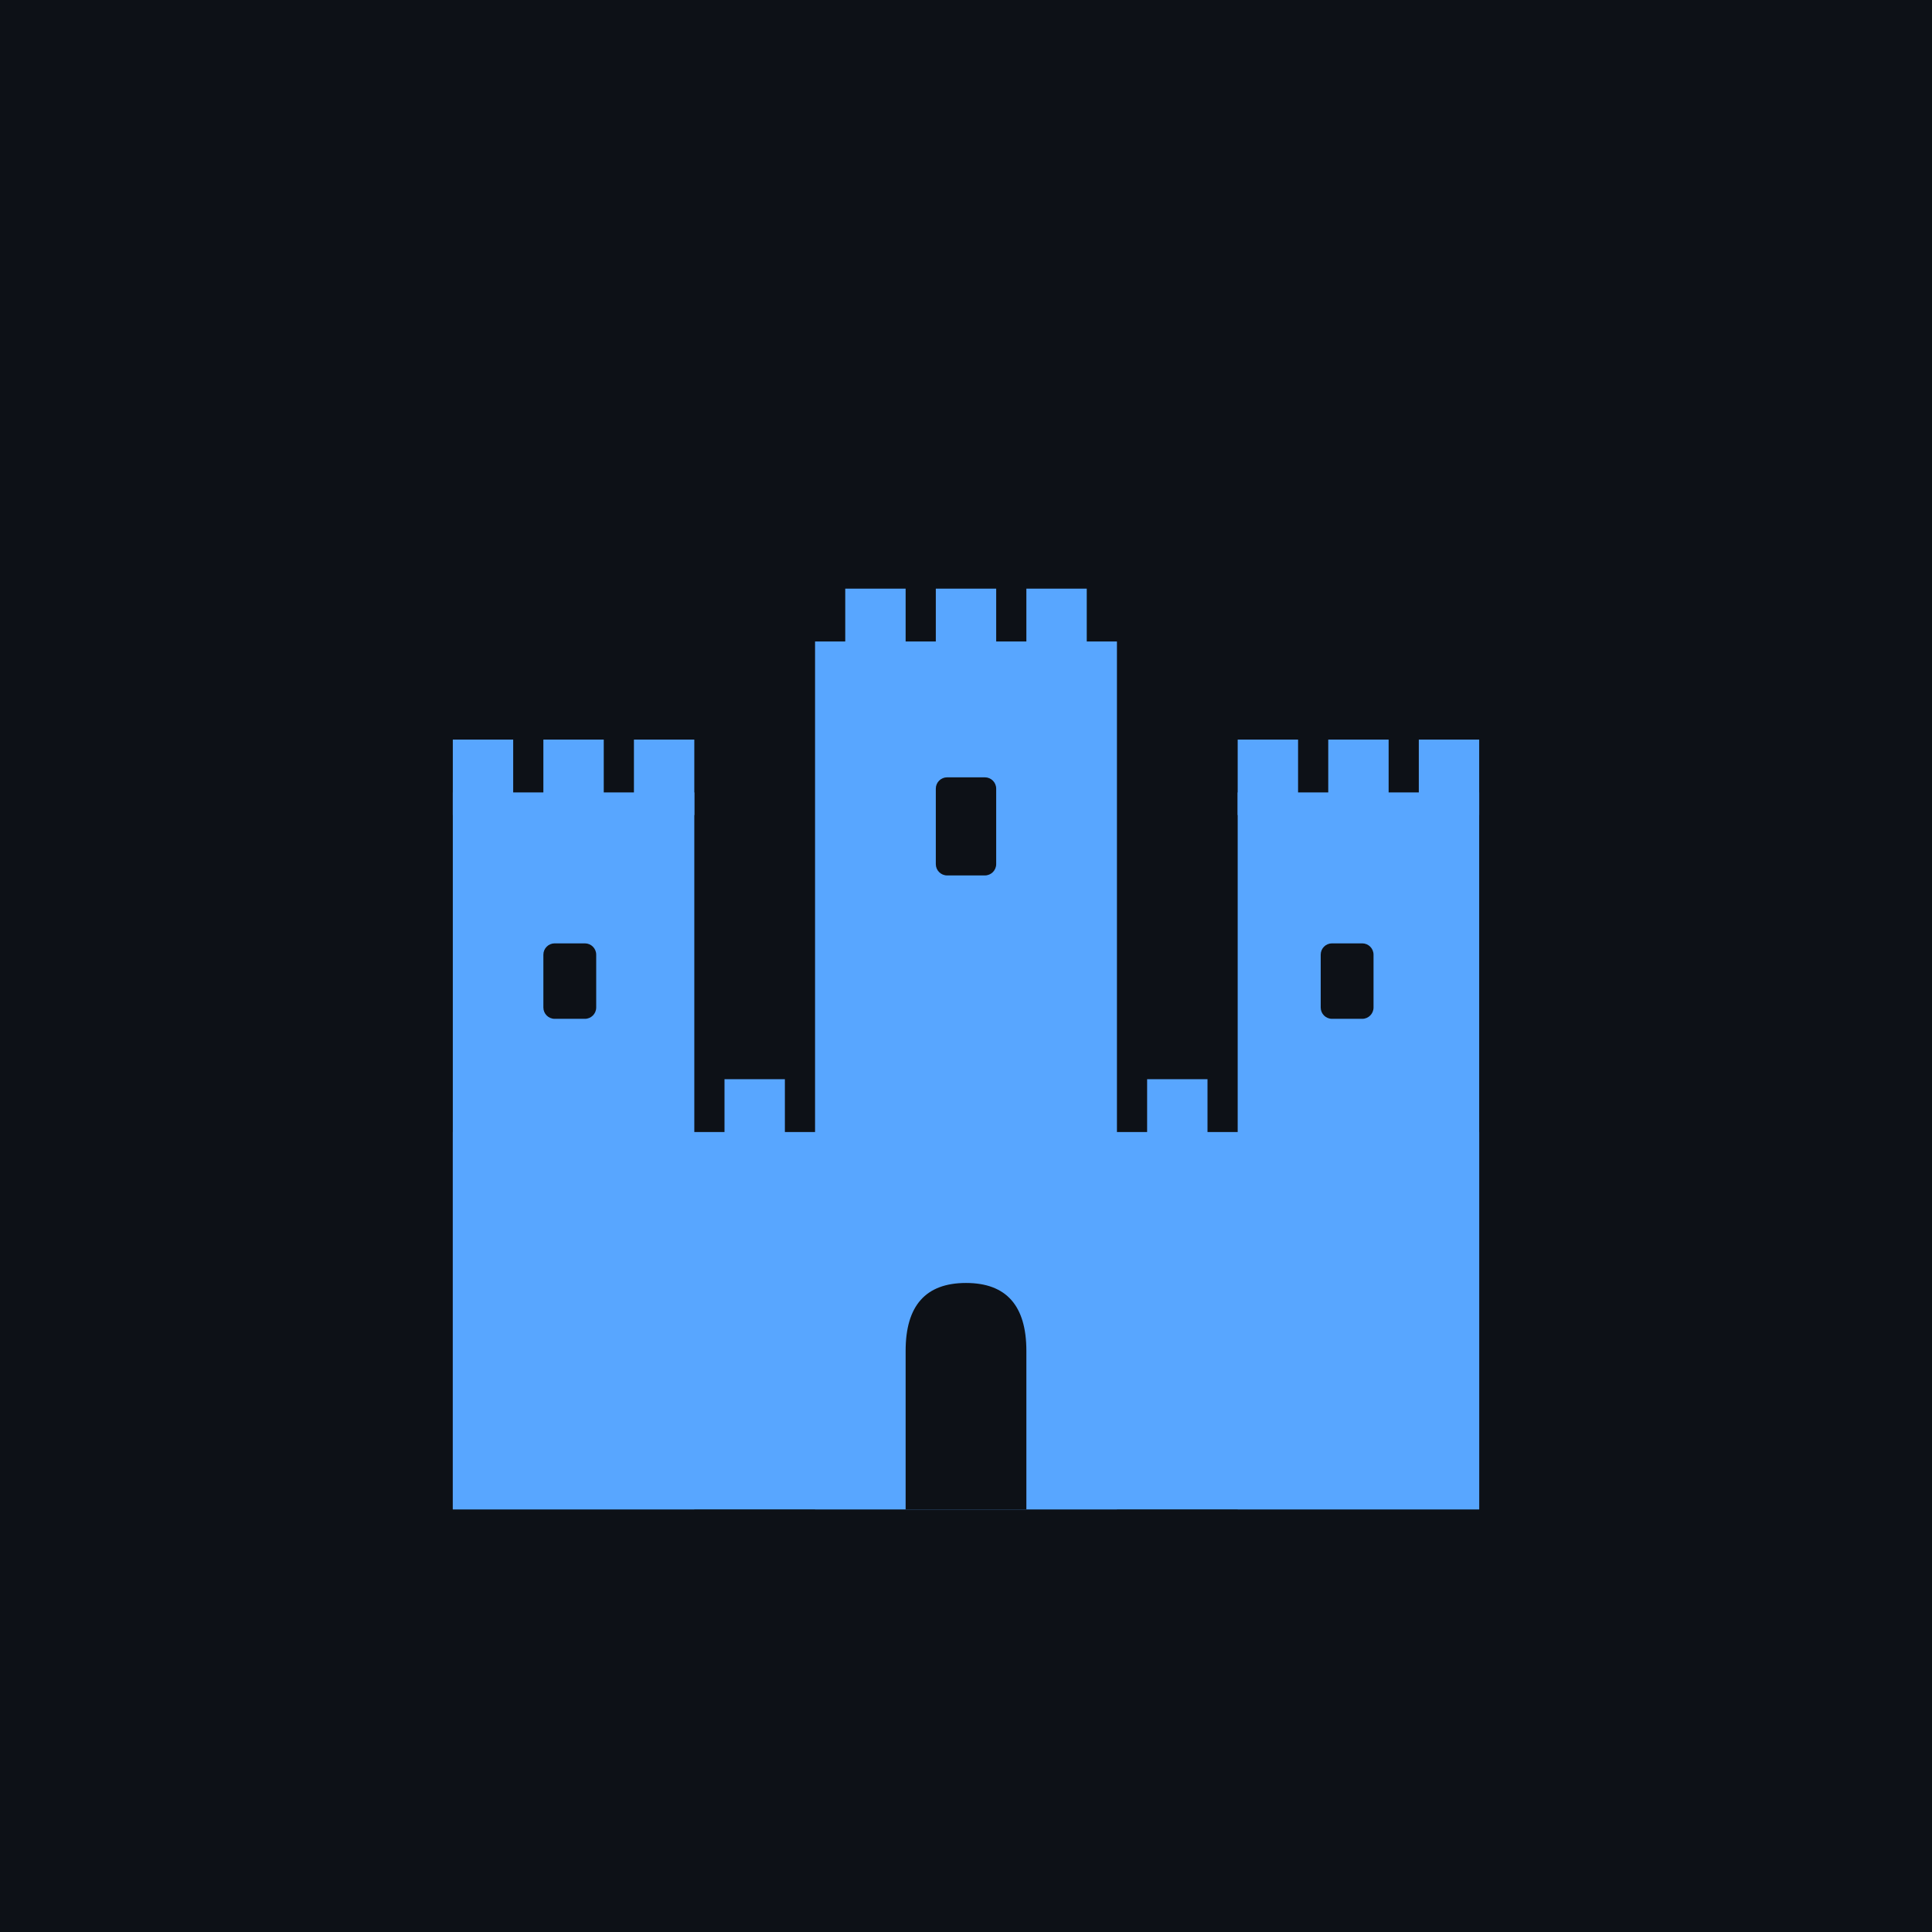
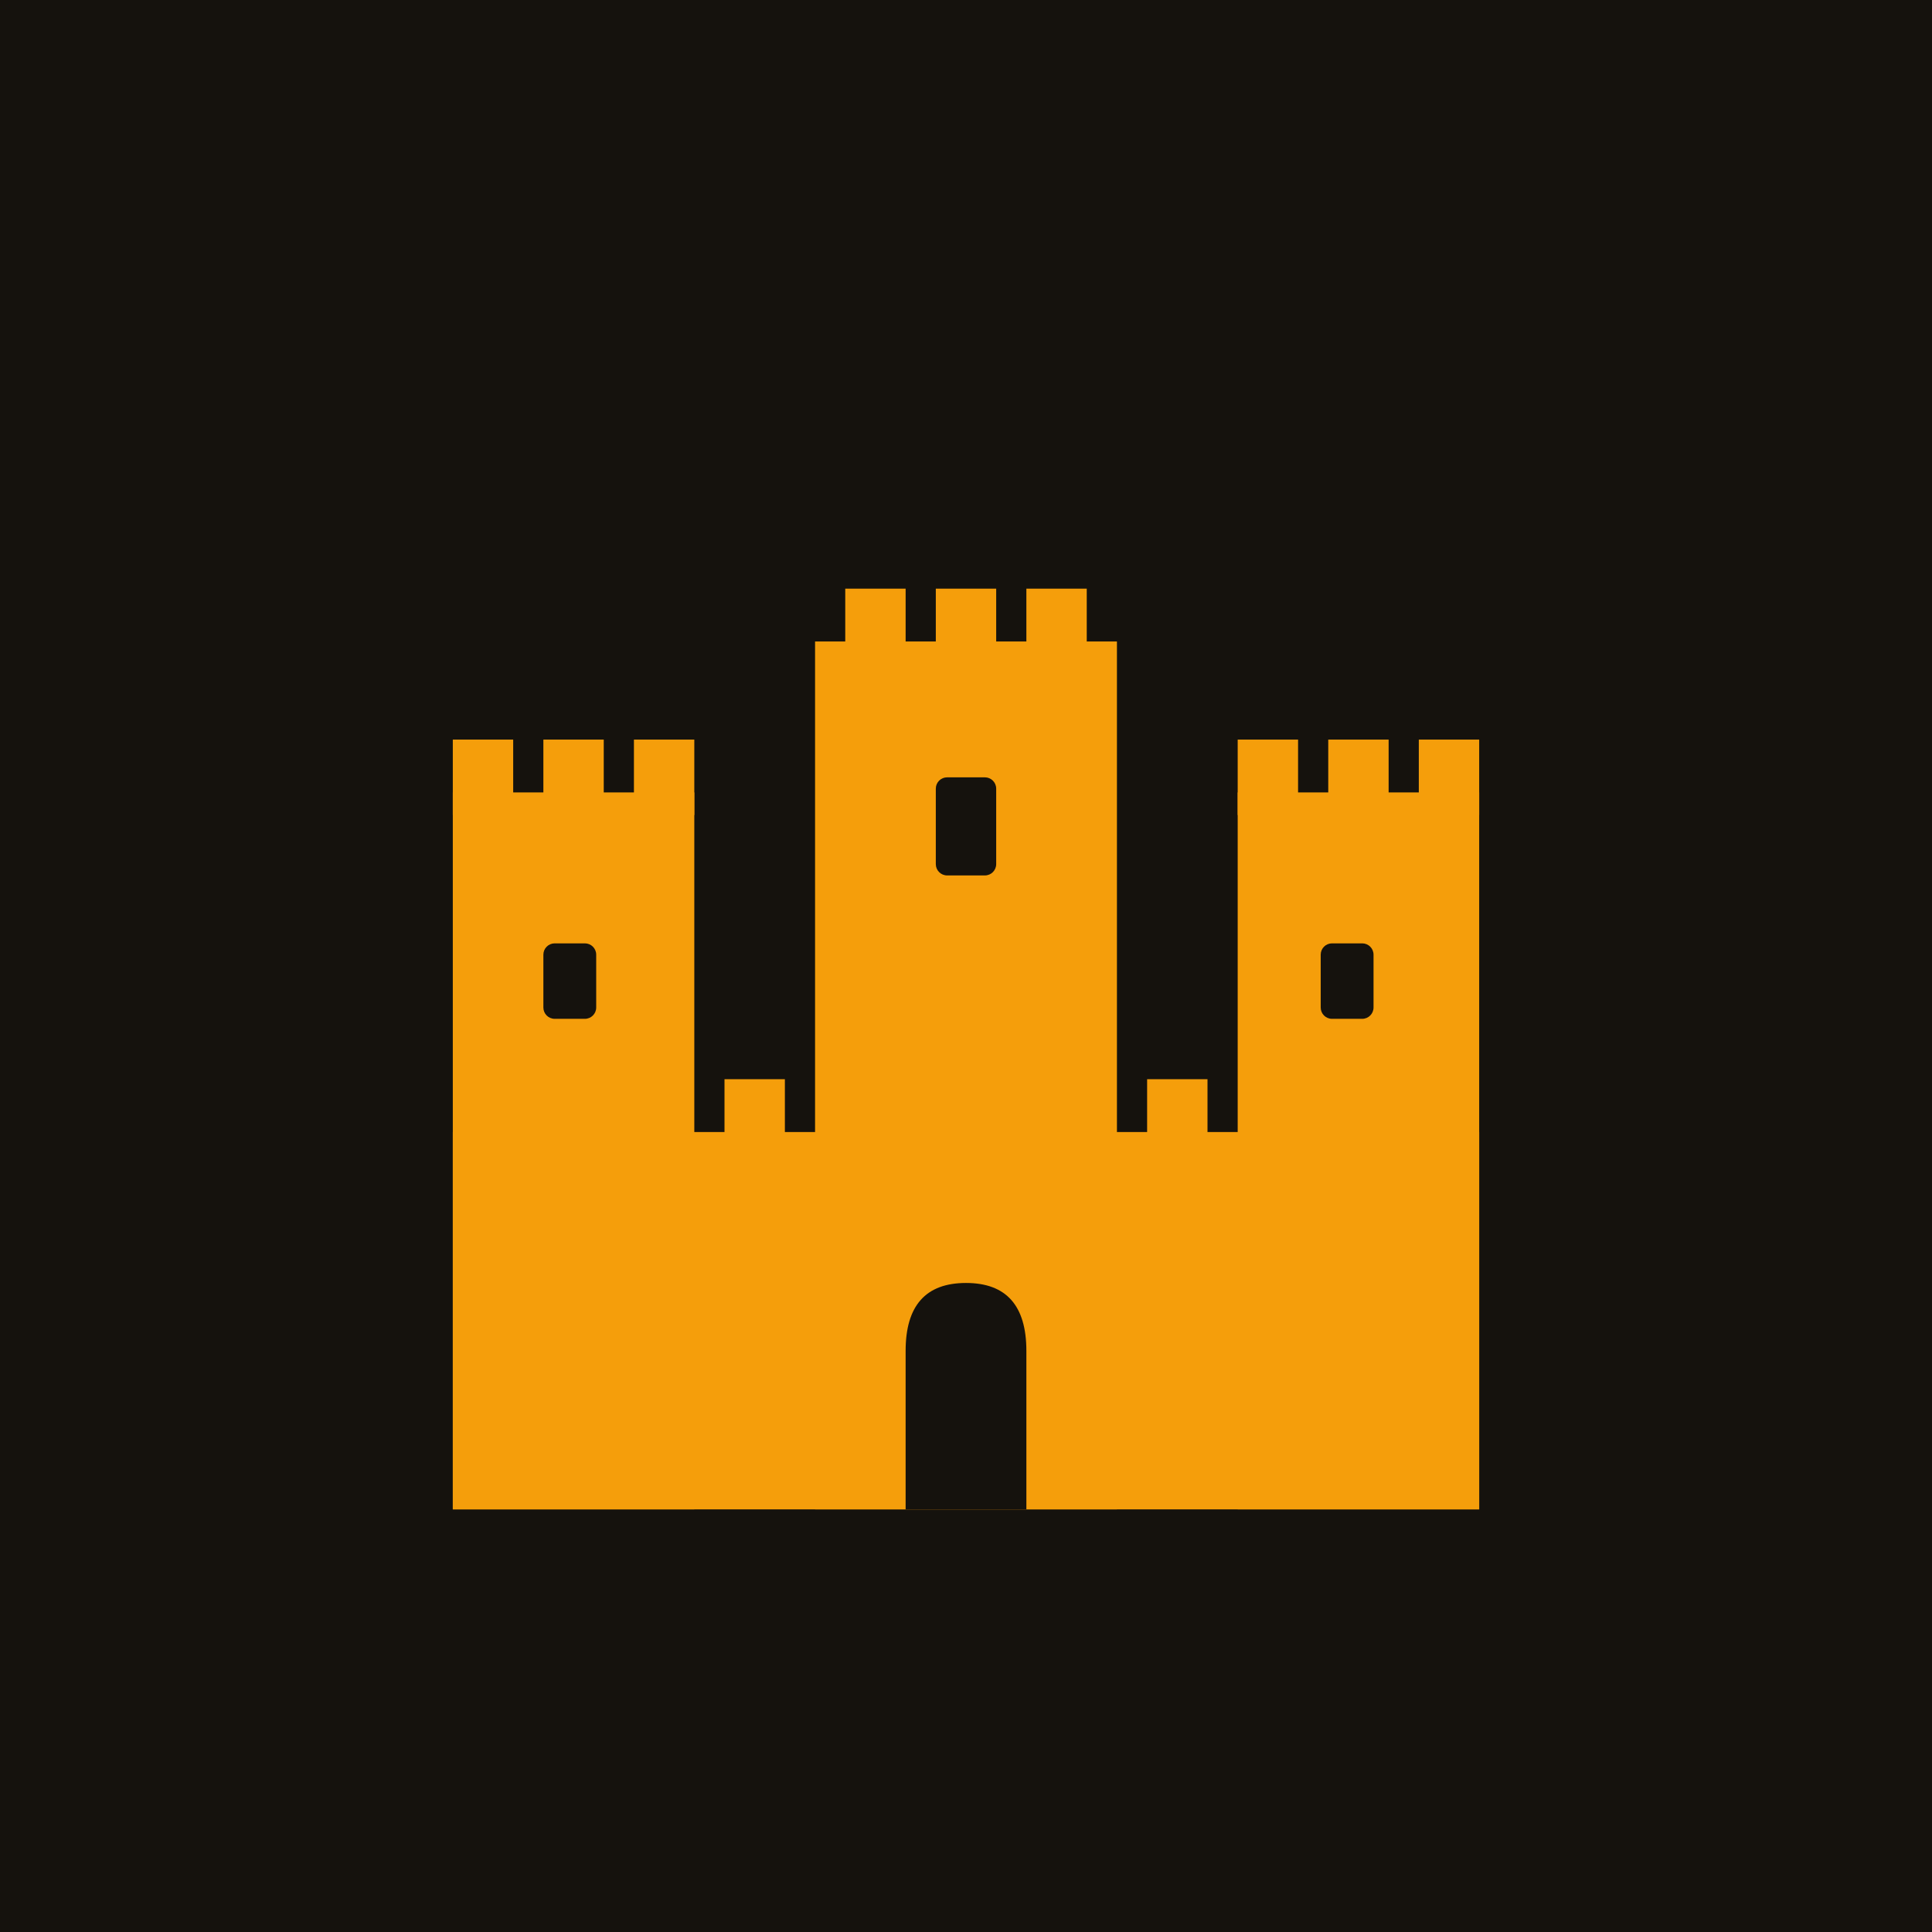
<svg xmlns="http://www.w3.org/2000/svg" viewBox="0 0 512 512" width="512" height="512" role="img" aria-label="GGE Rankings">
-   <rect width="512" height="512" fill="#0d1117" />
-   <g fill="#58a6ff">
+   <rect width="512" height="512" fill="#15120d" />
+   <g fill="#f59e0b">
    <rect x="120" y="196" width="16" height="20" />
    <rect x="144" y="196" width="16" height="20" />
    <rect x="168" y="196" width="16" height="20" />
    <rect x="224" y="156" width="16" height="20" />
    <rect x="248" y="156" width="16" height="20" />
    <rect x="272" y="156" width="16" height="20" />
    <rect x="328" y="196" width="16" height="20" />
    <rect x="352" y="196" width="16" height="20" />
    <rect x="376" y="196" width="16" height="20" />
    <rect x="192" y="286" width="16" height="16" />
    <rect x="304" y="286" width="16" height="16" />
    <rect x="120" y="210" width="64" height="190" />
    <rect x="216" y="170" width="80" height="230" />
    <rect x="328" y="210" width="64" height="190" />
    <rect x="120" y="300" width="272" height="100" />
  </g>
-   <g fill="#0d1117">
+   <g fill="#15120d">
    <path d="M240 400 L240 358 Q240 340 256 340 Q272 340 272 358 L272 400 Z" />
    <rect x="248" y="206" width="16" height="26" rx="3" />
    <rect x="144" y="250" width="14" height="20" rx="3" />
    <rect x="350" y="250" width="14" height="20" rx="3" />
  </g>
</svg>
